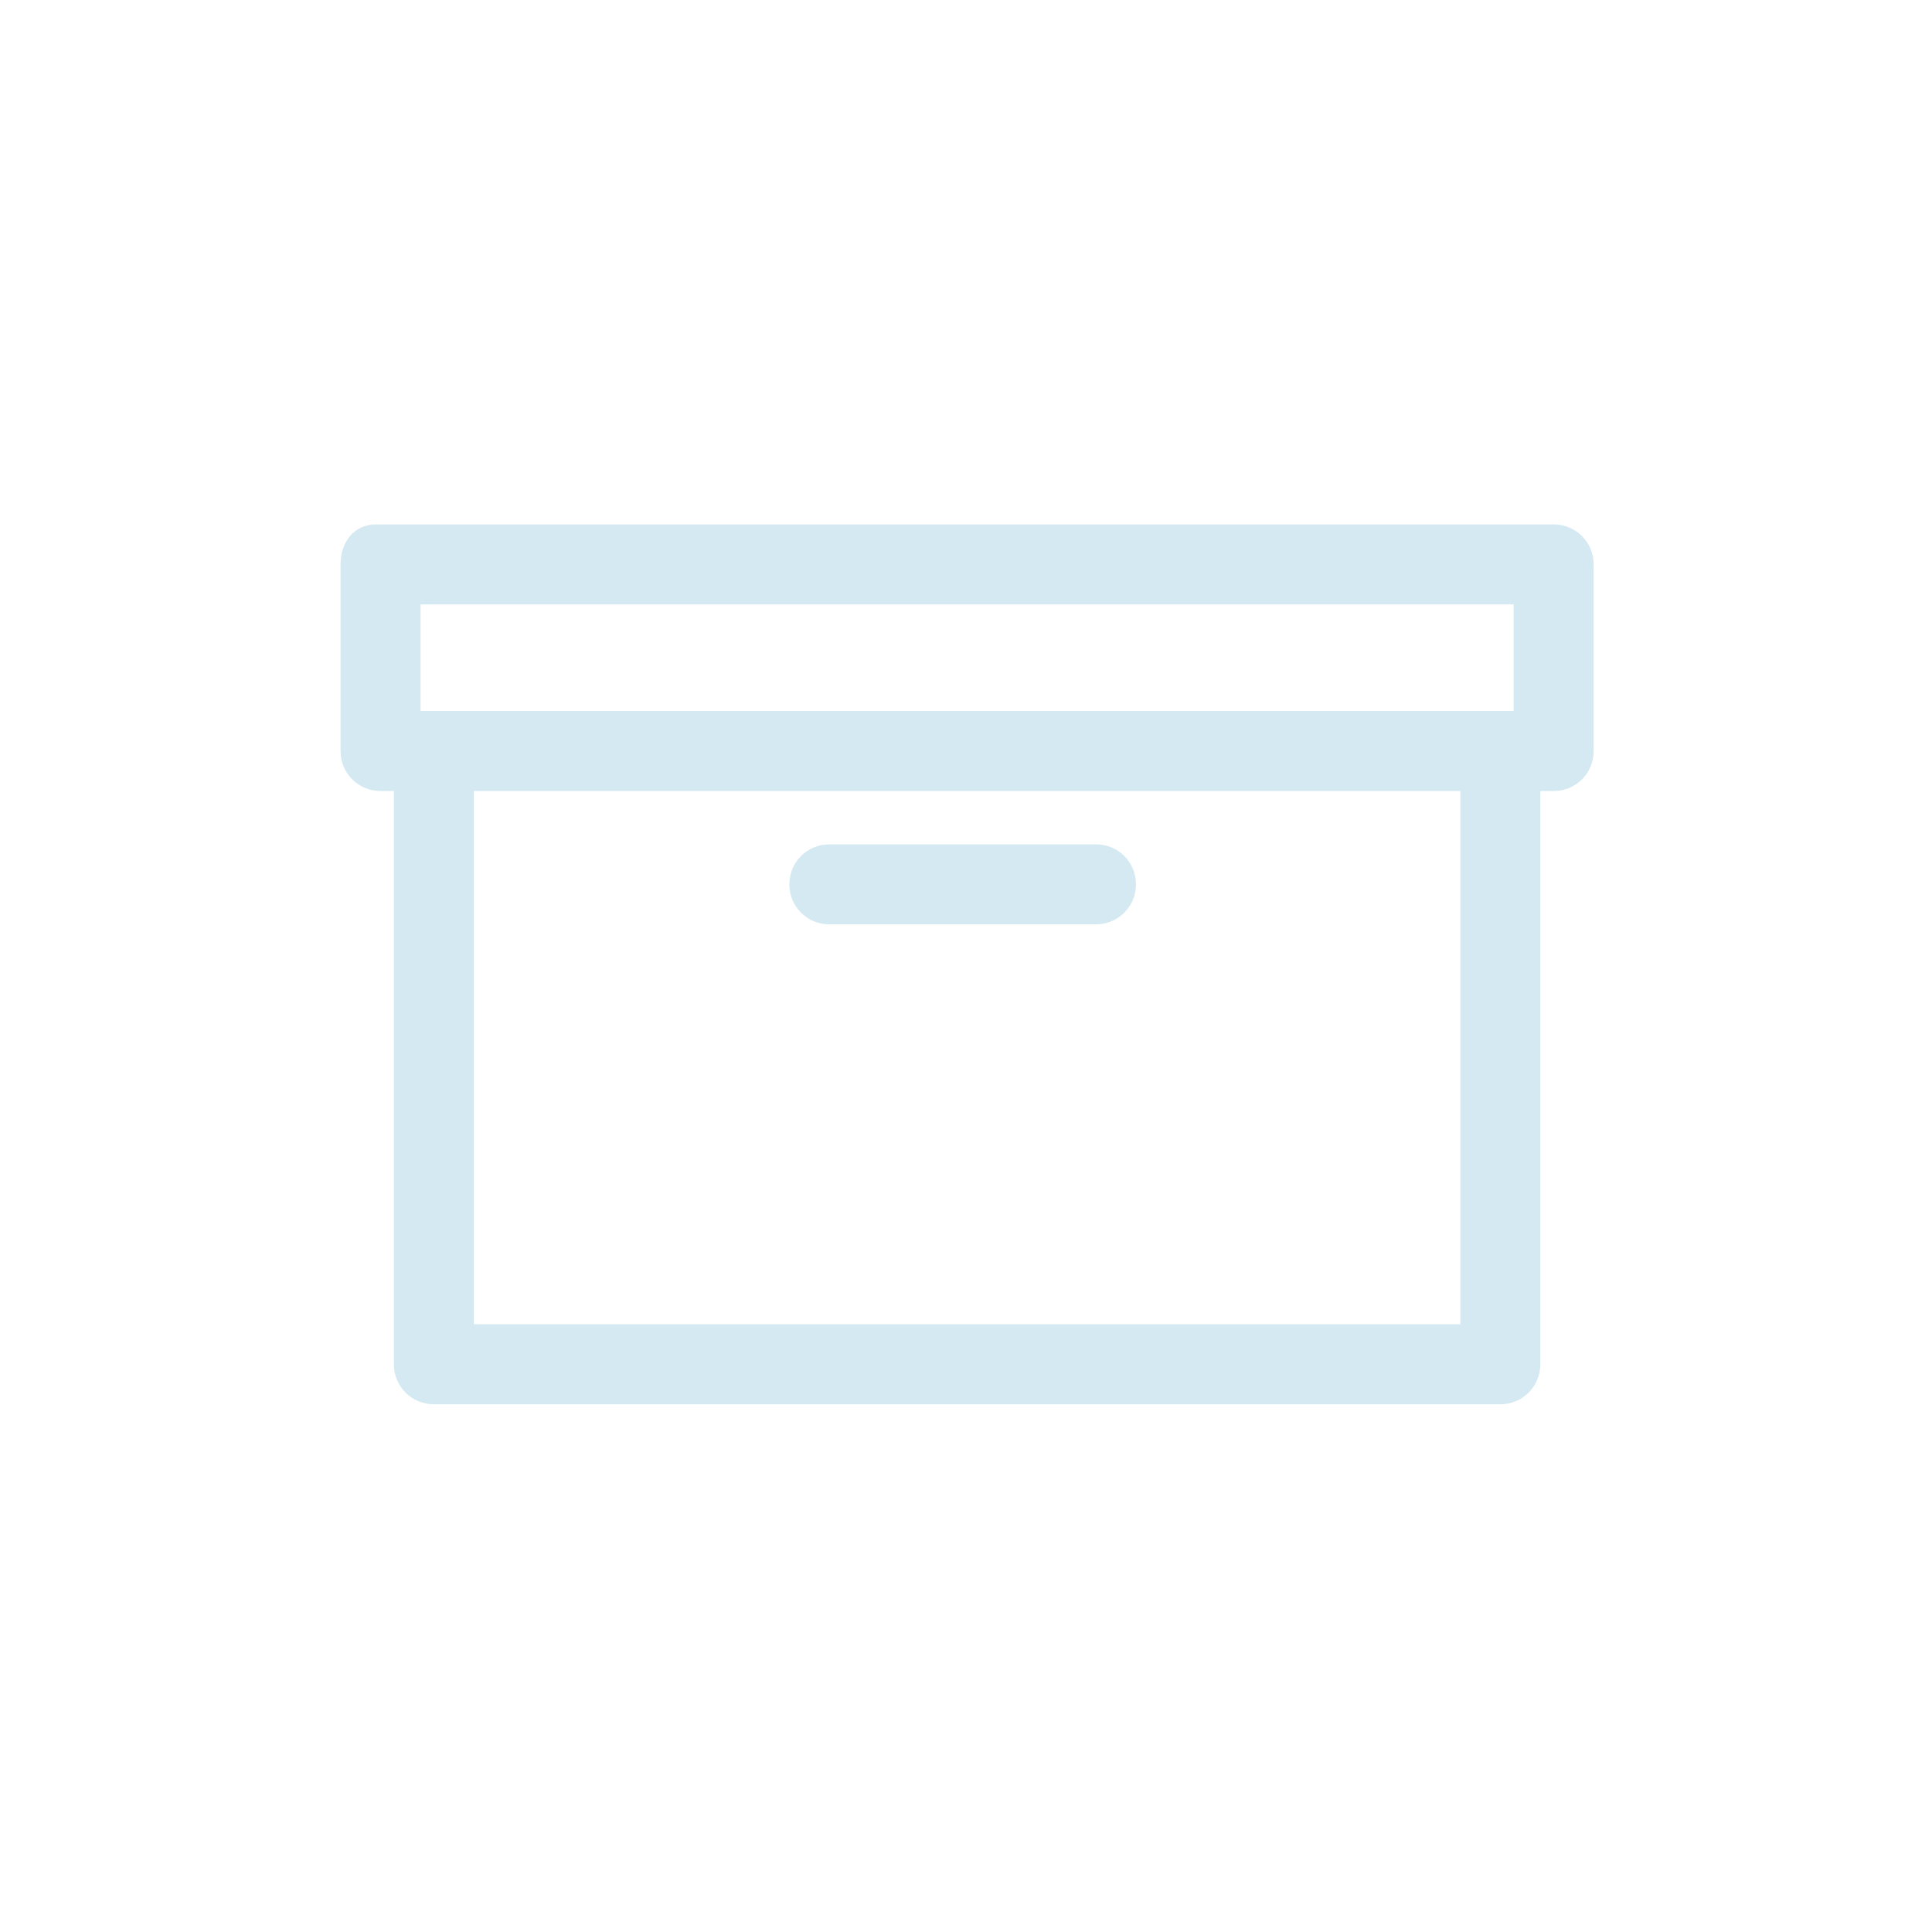
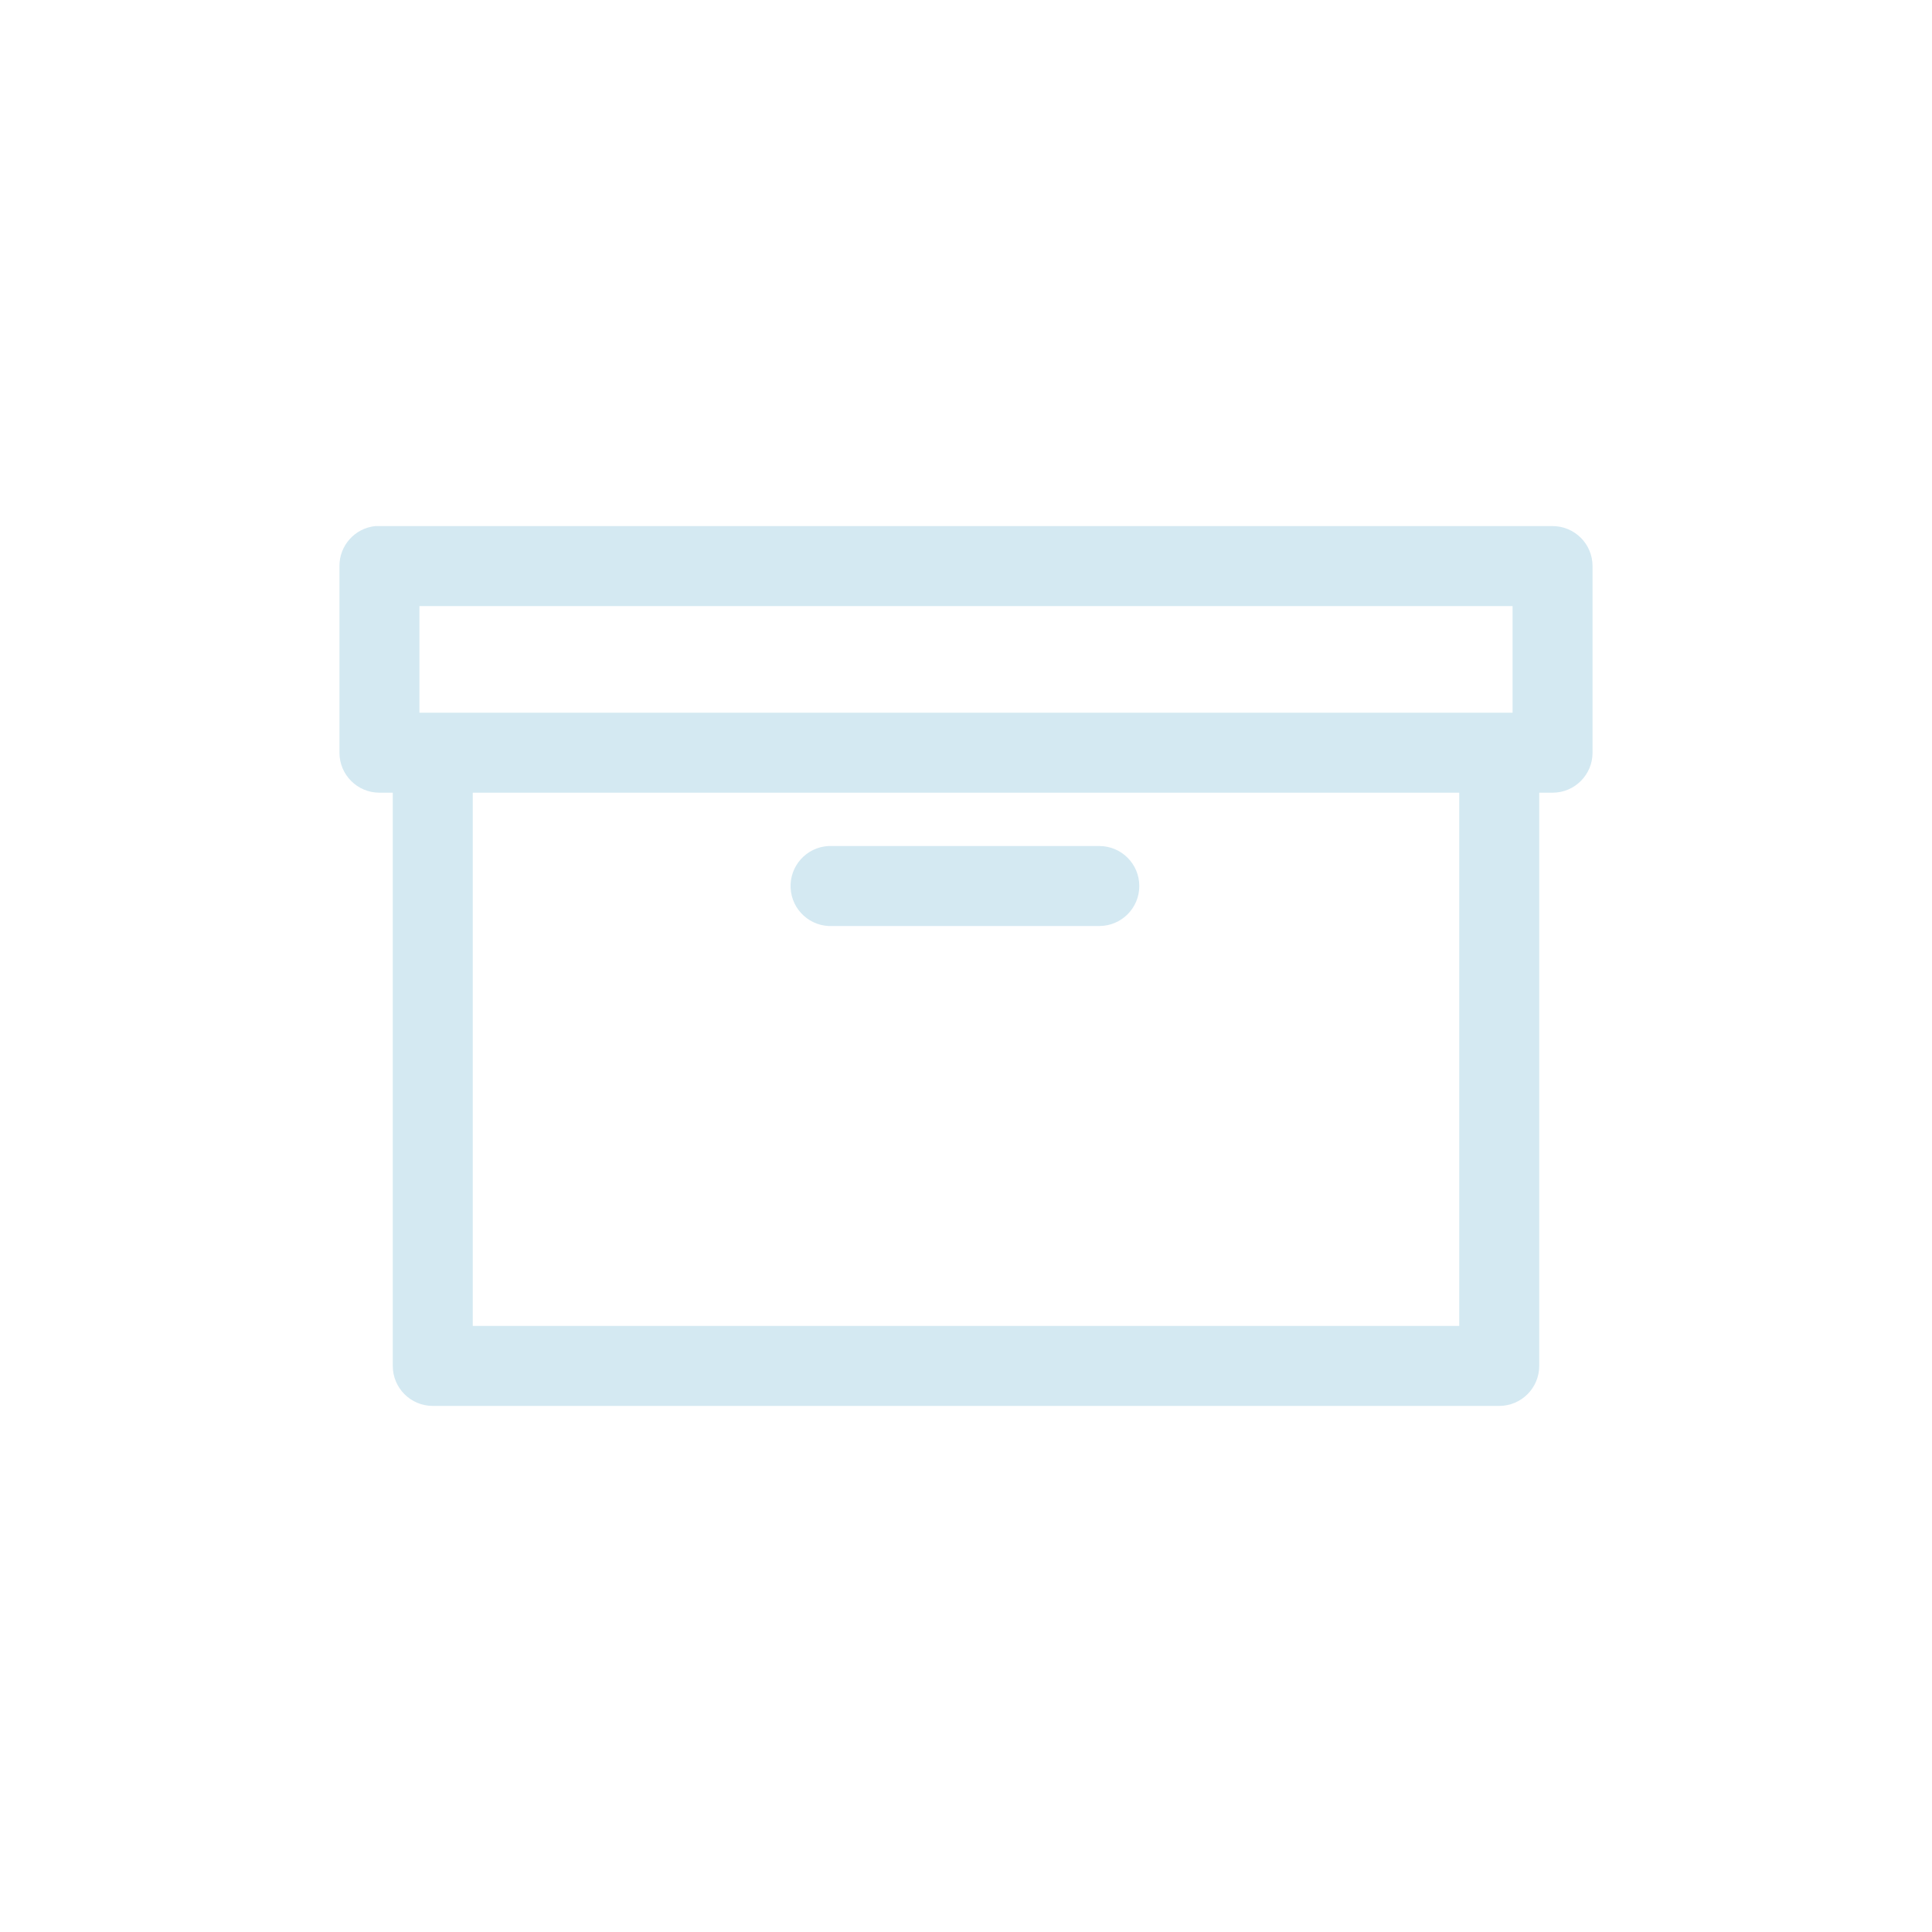
- <svg xmlns="http://www.w3.org/2000/svg" version="1.1" id="Layer_1" x="0px" y="0px" width="30" height="30" viewBox="0 0 30 30" style="enable-background:new 0 0 30 30;" xml:space="preserve">
-   <style type="text/css">
- 	.st0{fill:#D4E9F2;}
- </style>
+ <svg xmlns="http://www.w3.org/2000/svg" width="30" height="30" viewBox="0 0 100 100">
  <g>
-     <g transform="translate(50 50) scale(0.69 0.69) rotate(0) translate(-50 -50)">
-       <g transform="translate(0,-952.3622)">
-         <path class="st0" d="M-14,941.7c-0.5,0-0.8,0.4-0.8,0.9v4.2c0,0.5,0.4,0.9,0.9,0.9h0.3v12.9c0,0.5,0.4,0.9,0.9,0.9h24     c0.5,0,0.9-0.4,0.9-0.9v-12.9h0.3c0.5,0,0.9-0.4,0.9-0.9v-4.2c0-0.5-0.4-0.9-0.9-0.9H-14C-14,941.7-14,941.7-14,941.7z      M-13,943.5h24.6v2.4H-13V943.5z M-11.8,947.7h22.2v12h-22.2V947.7z M-3.8,948.9c-0.5,0-0.9,0.4-0.9,0.9c0,0.5,0.4,0.9,0.9,0.9     l0,0h6c0.5,0,0.9-0.4,0.9-0.9c0-0.5-0.4-0.9-0.9-0.9c0,0,0,0,0,0H-3.8C-3.8,948.9-3.8,948.9-3.8,948.9z" />
-       </g>
+     <g transform="translate(50 50) scale(0.69 0.69) rotate(0) translate(-50 -50)" style="fill:#D4E9F2">
+       <svg fill="#D4E9F2" version="1.1" x="0px" y="0px" viewBox="0 0 100 100">
+         <g transform="translate(0,-952.3622)">
+           <path style="font-size:medium;font-style:normal;font-variant:normal;font-weight:normal;font-stretch:normal;text-indent:0;text-align:start;text-decoration:none;line-height:normal;letter-spacing:normal;word-spacing:normal;text-transform:none;direction:ltr;block-progression:tb;writing-mode:lr-tb;text-anchor:start;baseline-shift:baseline;opacity:1;color:#D4E9F2;fill:#D4E9F2;fill-opacity:1;stroke:none;stroke-width:6;marker:none;visibility:visible;display:inline;overflow:visible;enable-background:accumulate;font-family:Sans;-inkscape-font-specification:Sans" d="M 5.688 17 A 3 3 0 0 0 3 20 L 3 34 A 3 3 0 0 0 6 37 L 7 37 L 7 80 A 3 3 0 0 0 10 83 L 90 83 A 3 3 0 0 0 93 80 L 93 37 L 94 37 A 3 3 0 0 0 97 34 L 97 20 A 3 3 0 0 0 94 17 L 6 17 A 3 3 0 0 0 5.688 17 z M 9 23 L 91 23 L 91 31 L 9 31 L 9 23 z M 13 37 L 87 37 L 87 77 L 13 77 L 13 37 z M 39.688 41 A 3.004 3.004 0 1 0 40 47 L 60 47 A 3 3 0 1 0 60 41 L 40 41 A 3 3 0 0 0 39.688 41 z " transform="translate(0,952.3622)" />
+         </g>
+       </svg>
    </g>
  </g>
</svg>
